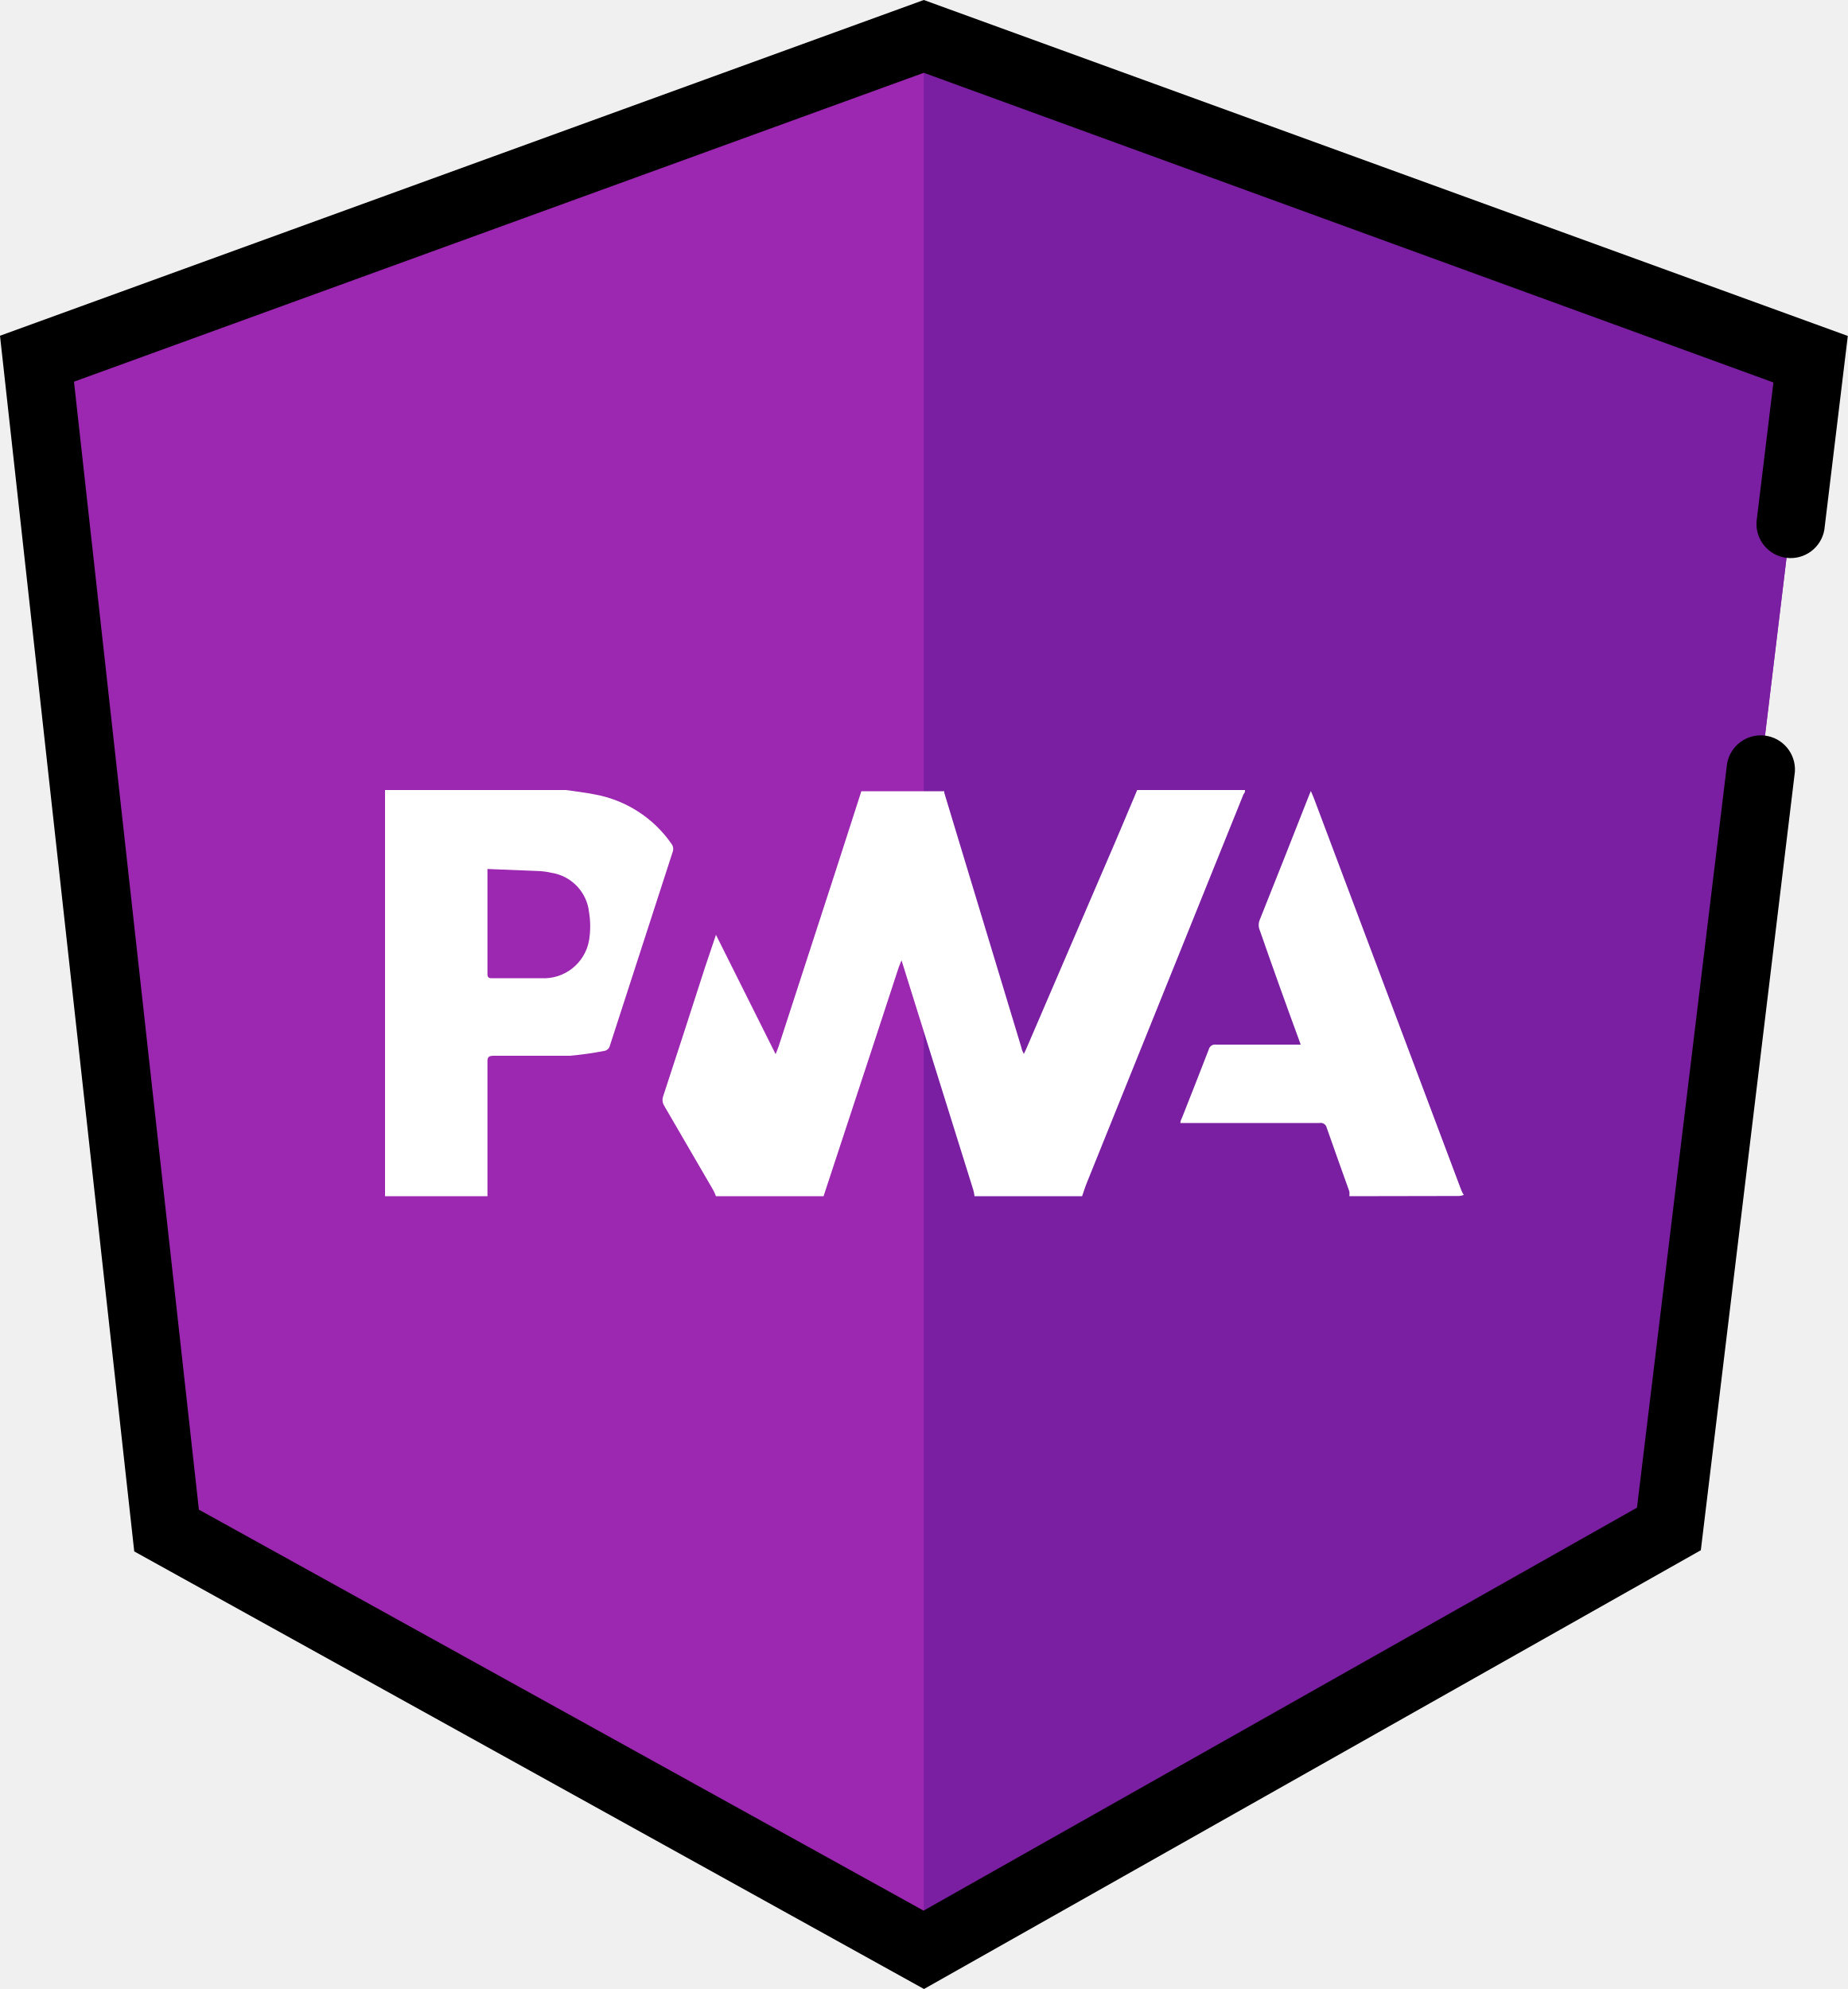
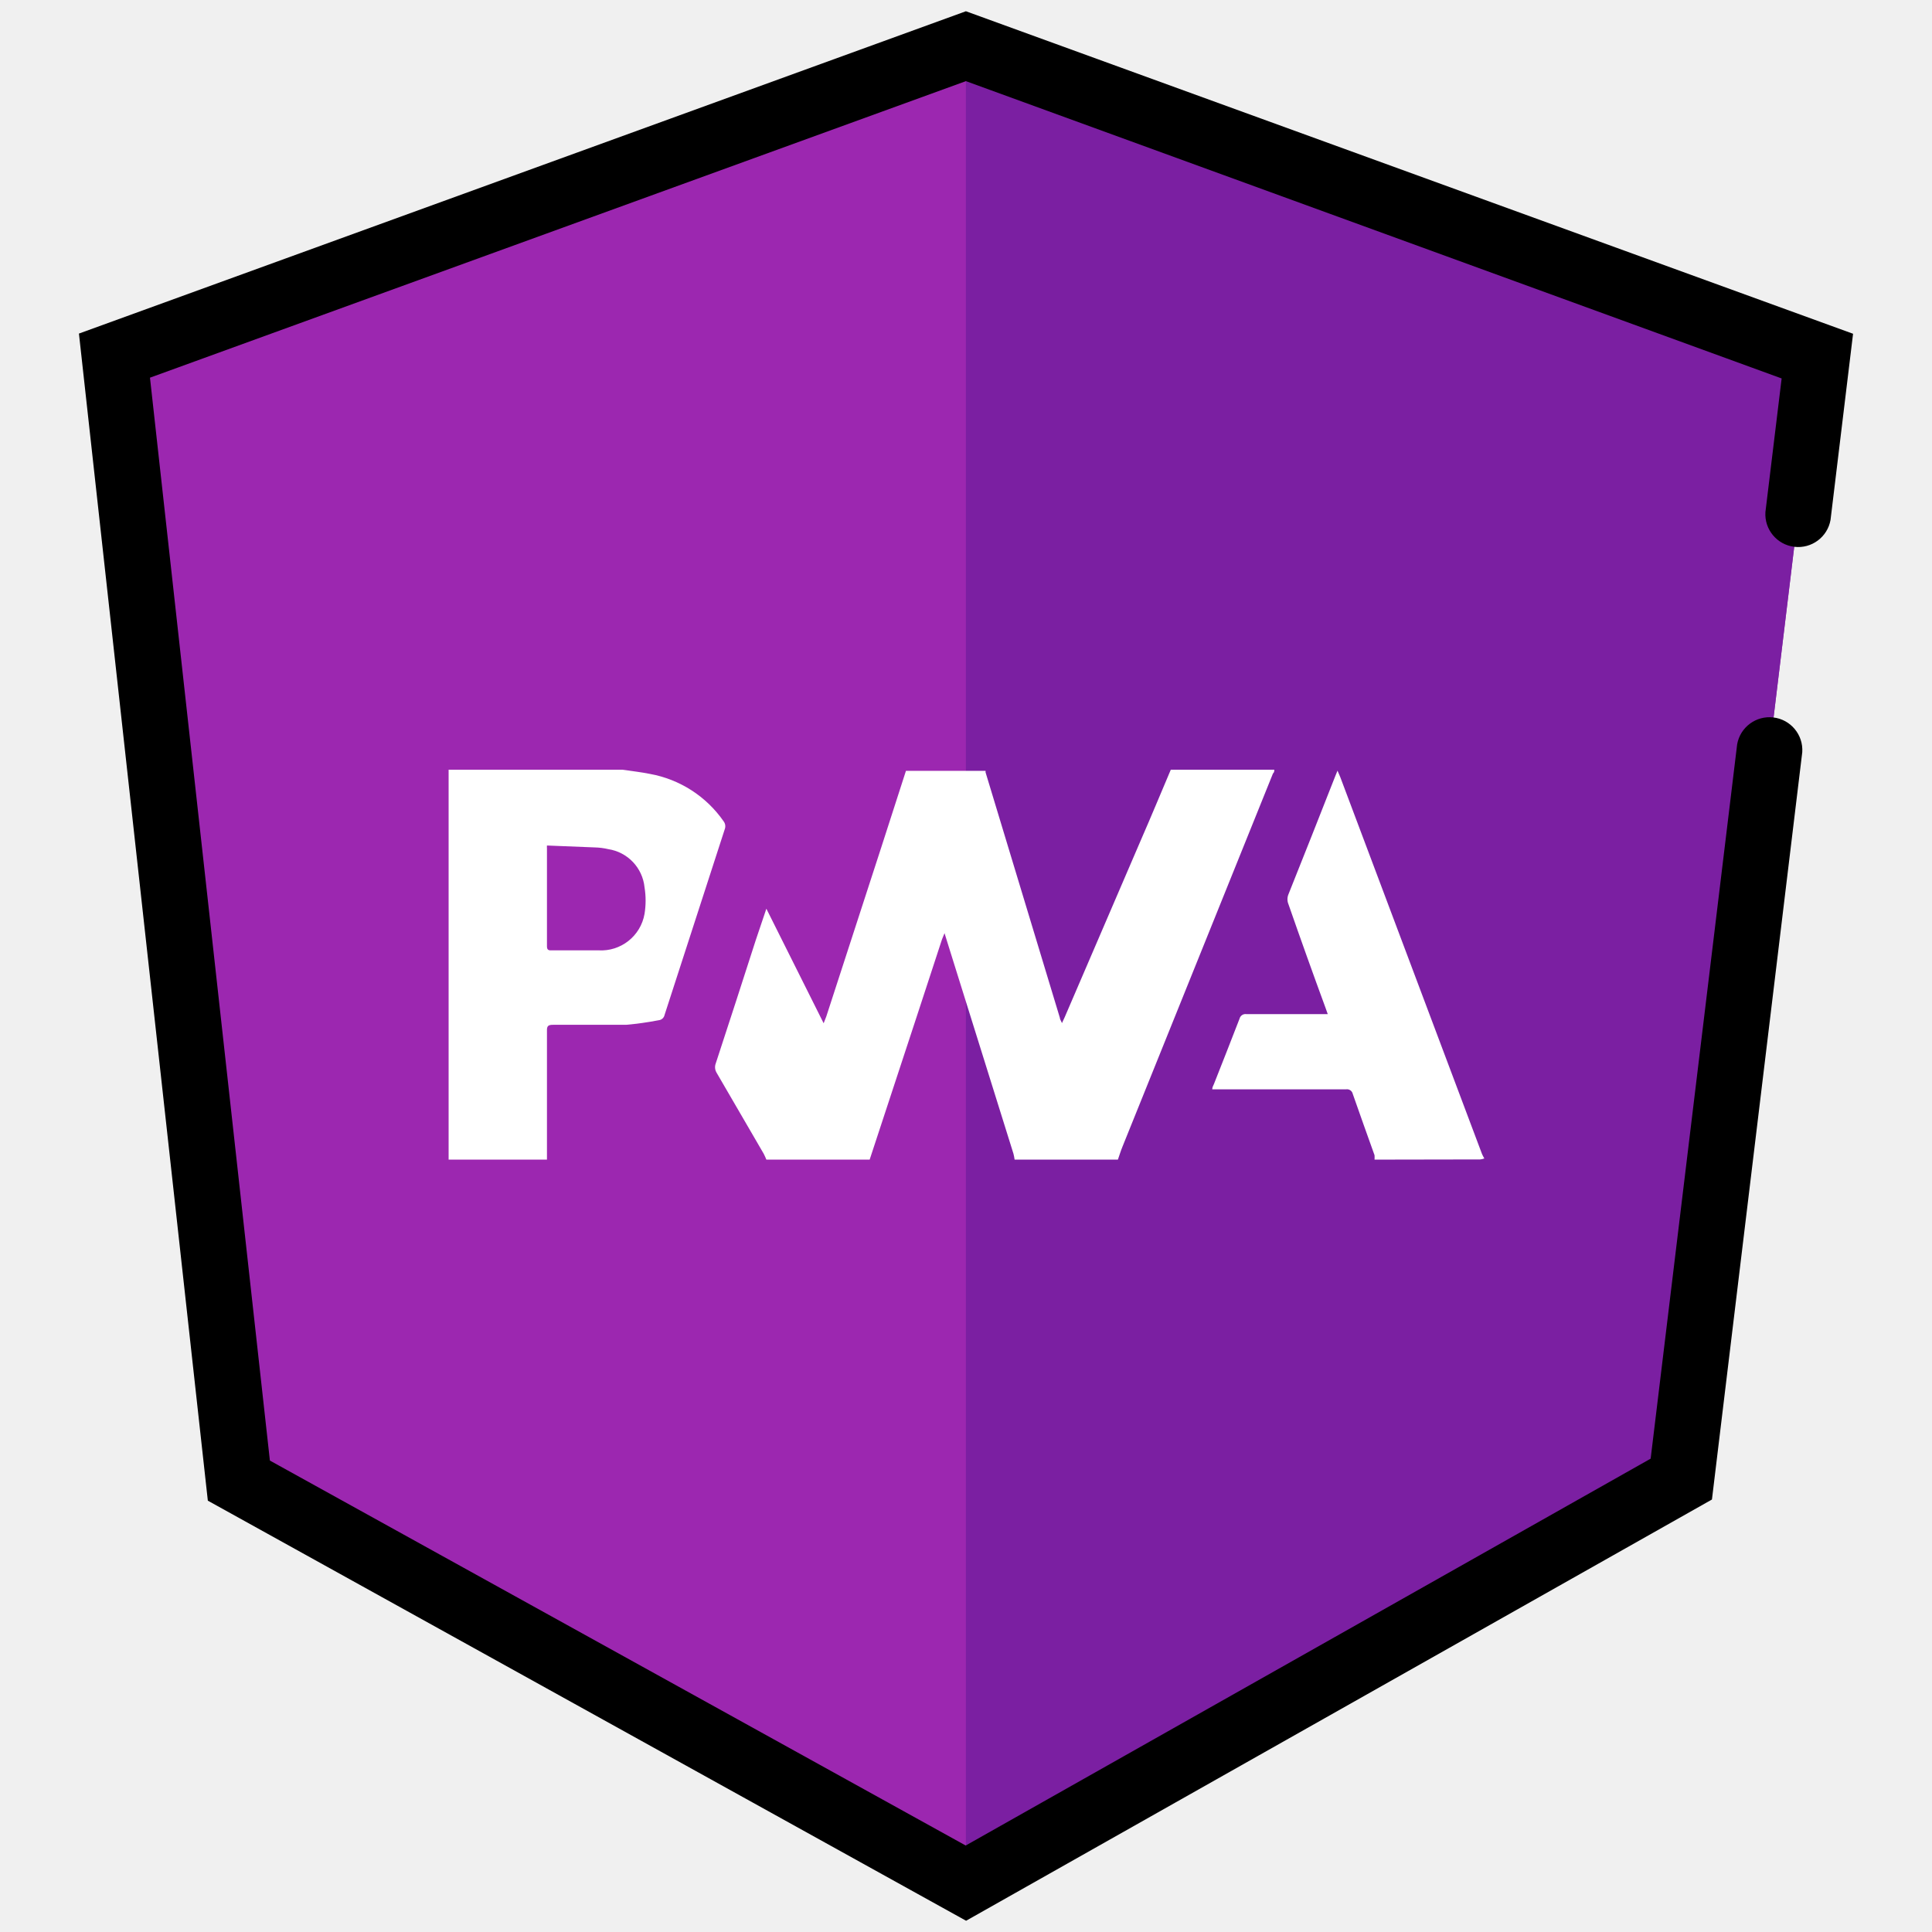
- <svg xmlns="http://www.w3.org/2000/svg" id="Layer_1" data-name="Layer 1" viewBox="0 0 92.91 100">
-   <defs>
-     <style>.cls-1{fill:#9c27b0;}.cls-2{fill:#7b1fa2;}.cls-3{fill:#fff;}</style>
+ <svg xmlns="http://www.w3.org/2000/svg" id="Layer_1" data-name="Layer 1" viewBox="0 0 512 512" version="1.1" width="512" height="512">
+   <defs id="defs4">
+     <style id="style2">.cls-1{fill:#9c27b0;}.cls-2{fill:#7b1fa2;}.cls-3{fill:#fff;}</style>
  </defs>
-   <polygon class="cls-1" points="1.86 18.04 46.45 1.83 91.04 18.04 83.92 76.87 46.45 98.03 8.36 76.97 1.86 18.04" />
-   <polyline class="cls-2" points="46.45 1.83 91.04 18.04 83.92 76.87 46.45 98.03" />
-   <path d="M46.46,100,6.75,78,0,16.88,46.45,0,92.91,16.89l-1.18,9.75a1.72,1.72,0,0,1-3.41-.41l.85-7L46.45,3.66,3.72,19.19,10,75.9,46.44,96.06,82.31,75.8l4.53-37.41a1.72,1.72,0,0,1,3.41.41L85.52,77.94Z" />
-   <path class="cls-3" d="M57.18,39.72h5.42c0,.07,0,.14-.07.2L54.65,59.46c-.09.22-.16.45-.24.68H49a2.43,2.43,0,0,0-.06-.31L45.67,49.37l-.34-1.09c-.06.16-.1.24-.13.32l-1.31,4-2.48,7.54H36a3.19,3.19,0,0,0-.14-.31q-1.23-2.12-2.46-4.23a.56.56,0,0,1-.05-.5q1.06-3.23,2.1-6.47L36,47l3,6c.06-.16.1-.26.14-.36l2.88-8.86q.65-2,1.29-4h4.17l0,.08,3.89,12.85c0,.08.06.15.11.28l.14-.3,4-9.3C56.17,42.13,56.67,40.92,57.18,39.72Z" />
-   <path class="cls-3" d="M24.51,60.14H19.36V39.72h9.1c.48.07,1,.13,1.44.22a6,6,0,0,1,3.86,2.48.43.43,0,0,1,.06.42q-1.58,4.86-3.15,9.72a.35.35,0,0,1-.31.28,16.44,16.44,0,0,1-1.71.24c-1.27,0-2.55,0-3.82,0-.24,0-.33.05-.32.31,0,.58,0,1.16,0,1.73Q24.51,57.65,24.51,60.14Zm0-16.45a1,1,0,0,0,0,.16c0,1.71,0,3.41,0,5.12,0,.17.07.22.23.21.82,0,1.64,0,2.46,0a2.31,2.31,0,0,0,2.42-1.91,4.33,4.33,0,0,0,0-1.39,2.25,2.25,0,0,0-1.9-2,3.47,3.47,0,0,0-.7-.09Z" />
-   <path class="cls-3" d="M67.85,60.14a1.75,1.75,0,0,0,0-.23c-.38-1.07-.77-2.14-1.14-3.21a.31.31,0,0,0-.36-.24h-7c0-.12.06-.2.09-.28.45-1.14.9-2.28,1.34-3.42a.32.32,0,0,1,.36-.24h4.26l-.11-.31q-1-2.72-1.95-5.45a.67.67,0,0,1,0-.51q1.24-3.1,2.46-6.21l.11-.27c.06.15.11.24.15.35l7.42,19.73a2.36,2.36,0,0,0,.12.23,1,1,0,0,1-.22.05Z" />
+   <polygon class="cls-1" points="8.36,76.97 1.86,18.04 46.45,1.83 91.04,18.04 83.92,76.87 46.45,98.03 " id="polygon8" transform="matrix(5.06038,0,0,5.06038,20.92004,2.981)" />
+   <polyline class="cls-2" points="46.45 1.83 91.04 18.04 83.92 76.87 46.45 98.03" id="polyline10" transform="matrix(5.06038,0,0,5.06038,20.92004,2.981)" />
+   <path d="M 256.025,509.019 55.078,397.691 20.92,88.4 255.975,2.981 491.08,88.451 485.109,137.79 a 8.704,8.704 0 0 1 -17.256,-2.075 L 472.154,100.292 255.975,21.502 39.745,100.09 71.524,387.064 255.924,489.081 437.44,386.558 460.363,197.249 a 8.704,8.704 0 0 1 17.256,2.075 l -23.936,198.063 z" id="path12" style="stroke-width:5.06" />
+   <path class="cls-3" d="m 310.273,203.979 h 27.427 c 0,0.354 0,0.708 -0.354,1.012 l -39.876,98.88 c -0.455,1.113 -0.81,2.277 -1.214,3.441 h -27.377 a 12.297,12.297 0 0 0 -0.304,-1.569 l -16.547,-52.932 -1.721,-5.516 c -0.304,0.81 -0.506,1.214 -0.658,1.619 l -6.629,20.242 -12.55,38.155 h -27.377 a 16.143,16.143 0 0 0 -0.708,-1.569 Q 196.161,295.016 189.937,284.338 a 2.834,2.834 0 0 1 -0.253,-2.53 q 5.364,-16.345 10.627,-32.741 l 2.783,-8.248 15.181,30.362 c 0.304,-0.81 0.506,-1.316 0.708,-1.822 l 14.574,-44.835 q 3.289,-10.121 6.528,-20.242 h 21.102 v 0.405 l 19.685,65.026 c 0,0.405 0.304,0.759 0.557,1.417 l 0.708,-1.518 20.242,-47.062 c 2.783,-6.376 5.313,-12.499 7.894,-18.572 z" id="path14" style="stroke-width:5.06" />
+   <path class="cls-3" d="M 144.95,307.312 H 118.889 V 203.979 h 46.049 c 2.429,0.354 5.06,0.658 7.287,1.113 a 30.362,30.362 0 0 1 19.533,12.55 2.176,2.176 0 0 1 0.304,2.125 q -7.995,24.593 -15.94,49.187 a 1.771,1.771 0 0 1 -1.569,1.417 83.193,83.193 0 0 1 -8.653,1.214 c -6.427,0 -12.904,0 -19.331,0 -1.214,0 -1.67,0.253 -1.619,1.569 0,2.935 0,5.87 0,8.754 q 0,12.803 0,25.403 z m 0,-83.243 a 5.06,5.06 0 0 0 0,0.81 c 0,8.653 0,17.256 0,25.909 0,0.86 0.354,1.113 1.164,1.063 4.15,0 8.299,0 12.449,0 a 11.689,11.689 0 0 0 12.246,-9.665 21.911,21.911 0 0 0 0,-7.034 11.386,11.386 0 0 0 -9.615,-10.121 17.56,17.56 0 0 0 -3.542,-0.455 z" id="path16" style="stroke-width:5.06" />
+   <path class="cls-3" d="m 364.267,307.312 a 8.856,8.856 0 0 0 0,-1.164 c -1.923,-5.415 -3.897,-10.829 -5.769,-16.244 a 1.569,1.569 0 0 0 -1.822,-1.214 H 321.254 c 0,-0.607 0.304,-1.012 0.455,-1.417 2.277,-5.769 4.554,-11.538 6.781,-17.306 a 1.619,1.619 0 0 1 1.822,-1.214 h 21.557 l -0.557,-1.569 q -5.06,-13.764 -9.868,-27.579 a 3.39,3.39 0 0 1 0,-2.581 q 6.275,-15.687 12.449,-31.425 l 0.557,-1.366 c 0.304,0.759 0.557,1.214 0.759,1.771 l 37.548,99.841 a 11.942,11.942 0 0 0 0.607,1.164 5.06,5.06 0 0 1 -1.113,0.253 z" id="path18" style="stroke-width:5.06" />
</svg>
